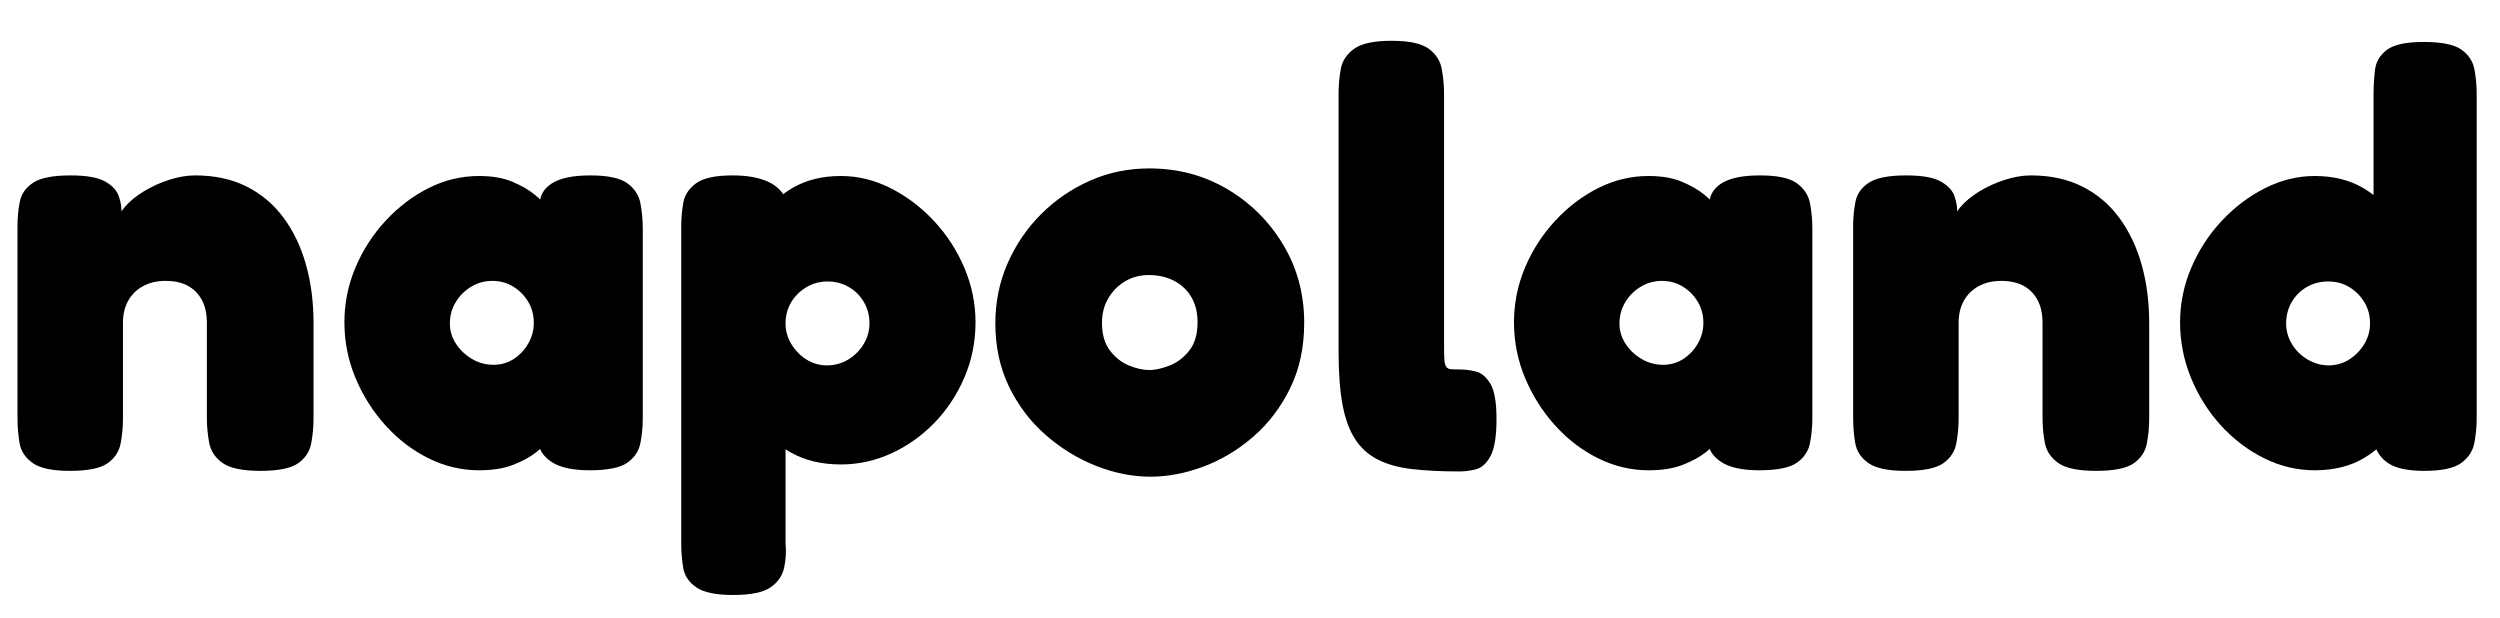
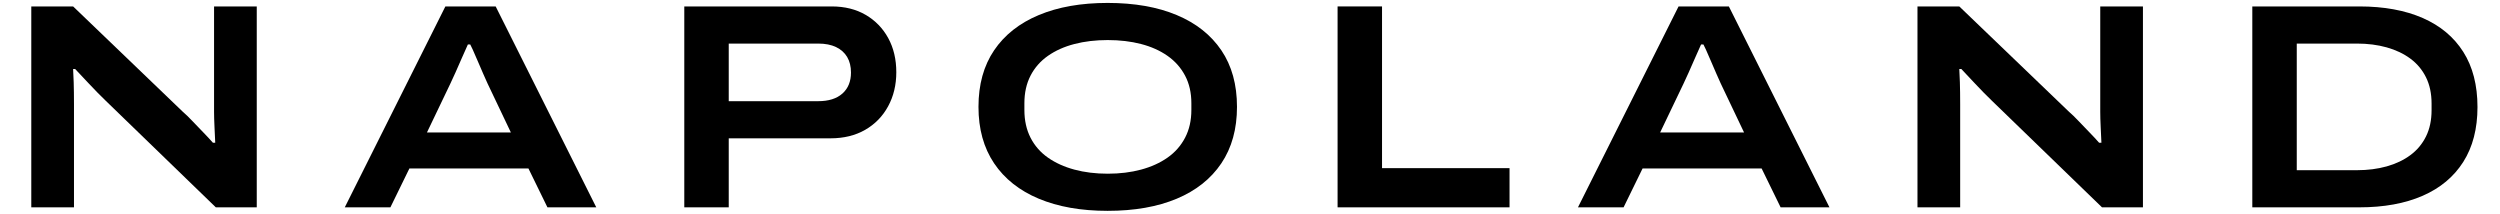
- <svg xmlns="http://www.w3.org/2000/svg" viewBox="0 -800 4290 1060">
-   <path d="M120 8Q75 8 56.0 -5.5Q37 -19 33.5 -40.0Q30 -61 30 -83V-412Q30 -434 34.0 -454.0Q38 -474 57.0 -486.5Q76 -499 121 -499Q162 -499 180.5 -488.5Q199 -478 204.0 -463.0Q209 -448 208.5 -435.5Q208 -423 210 -420L202 -414Q201 -429 213.5 -444.0Q226 -459 246.5 -471.5Q267 -484 290.5 -491.5Q314 -499 335 -499Q385 -499 423.0 -480.0Q461 -461 486.5 -426.5Q512 -392 525.0 -346.0Q538 -300 538 -246V-82Q538 -60 534.0 -39.0Q530 -18 511.5 -5.0Q493 8 447 8Q401 8 382.0 -5.5Q363 -19 359.0 -40.0Q355 -61 355 -83V-246Q355 -269 346.5 -285.0Q338 -301 322.5 -309.5Q307 -318 284 -318Q262 -318 245.5 -309.0Q229 -300 220.0 -284.0Q211 -268 211 -246V-82Q211 -60 207.0 -39.0Q203 -18 184.5 -5.0Q166 8 120 8Z" fill="#000000" />
-   <path d="M1012.0 7Q967.0 7 945.5 -8.0Q924.0 -23 925.0 -42H939.0Q934.0 -35 919.5 -23.5Q905.0 -12 881.0 -2.5Q857.0 7 822.0 7Q777.0 7 735.5 -13.5Q694.0 -34 661.5 -70.0Q629.0 -106 610.0 -151.5Q591.0 -197 591.0 -247Q591.0 -296 610.0 -341.0Q629.0 -386 662.0 -421.5Q695.0 -457 736.0 -477.5Q777.0 -498 822.0 -498Q856.0 -498 879.5 -488.0Q903.0 -478 917.5 -466.0Q932.0 -454 937.0 -446H926.0Q925.0 -471 946.5 -485.0Q968.0 -499 1013.0 -499Q1058.0 -499 1076.5 -485.5Q1095.0 -472 1099.0 -451.0Q1103.0 -430 1103.0 -408V-83Q1103.0 -61 1099.0 -40.0Q1095.0 -19 1076.5 -6.0Q1058.0 7 1012.0 7ZM847.0 -174Q866.0 -174 881.5 -184.0Q897.0 -194 906.5 -210.5Q916.0 -227 916.0 -246Q916.0 -266 906.5 -282.0Q897.0 -298 881.0 -308.0Q865.0 -318 845.0 -318Q825.0 -318 808.5 -308.0Q792.0 -298 782.0 -281.5Q772.0 -265 772.0 -245Q772.0 -226 782.5 -210.0Q793.0 -194 810.0 -184.0Q827.0 -174 847.0 -174Z" fill="#000000" />
-   <path d="M1443.0 -3Q1394.0 -3 1358.0 -23.0Q1322.0 -43 1299.0 -77.5Q1276.0 -112 1265.0 -156.0Q1254.0 -200 1255.0 -249Q1256.0 -297 1267.5 -342.0Q1279.0 -387 1302.0 -422.0Q1325.0 -457 1360.0 -477.5Q1395.0 -498 1443.0 -498Q1487.0 -498 1528.5 -477.0Q1570.0 -456 1603.0 -420.5Q1636.0 -385 1655.0 -340.0Q1674.0 -295 1674.0 -247Q1674.0 -197 1655.0 -152.5Q1636.0 -108 1603.5 -74.5Q1571.0 -41 1529.5 -22.0Q1488.0 -3 1443.0 -3ZM1258.0 221Q1214.0 221 1195.0 208.0Q1176.0 195 1172.5 175.0Q1169.0 155 1169.0 133V-410Q1169.0 -432 1172.5 -452.0Q1176.0 -472 1194.5 -485.5Q1213.0 -499 1257.0 -499Q1292.0 -499 1315.0 -489.5Q1338.0 -480 1348.0 -460V132Q1350.0 154 1345.5 174.5Q1341.0 195 1322.0 208.0Q1303.0 221 1258.0 221ZM1419.0 -173Q1439.0 -173 1455.5 -183.0Q1472.0 -193 1482.0 -209.5Q1492.0 -226 1492.0 -245Q1492.0 -265 1482.5 -281.5Q1473.0 -298 1456.5 -307.5Q1440.0 -317 1420.0 -317Q1400.0 -317 1383.5 -307.0Q1367.0 -297 1357.5 -281.0Q1348.0 -265 1348.0 -245Q1348.0 -226 1358.0 -209.5Q1368.0 -193 1384.0 -183.0Q1400.0 -173 1419.0 -173Z" fill="#000000" />
-   <path d="M1974.0 18Q1928.0 18 1881.0 -0.5Q1834.0 -19 1794.5 -53.5Q1755.0 -88 1731.5 -136.5Q1708.0 -185 1708.0 -245Q1708.0 -300 1729.0 -348.0Q1750.0 -396 1786.5 -432.5Q1823.0 -469 1870.5 -490.0Q1918.0 -511 1972.0 -511Q2046.0 -511 2106.0 -475.5Q2166.0 -440 2202.0 -380.0Q2238.0 -320 2238.0 -246Q2238.0 -183 2214.0 -134.0Q2190.0 -85 2151.0 -51.0Q2112.0 -17 2065.5 0.5Q2019.0 18 1974.0 18ZM1972.0 -165Q1987.0 -165 2006.5 -172.5Q2026.0 -180 2040.5 -198.0Q2055.0 -216 2055.0 -247Q2055.0 -272 2044.5 -290.0Q2034.0 -308 2015.0 -318.0Q1996.0 -328 1971.0 -328Q1949.0 -328 1931.0 -317.5Q1913.0 -307 1902.0 -288.5Q1891.0 -270 1891.0 -246Q1891.0 -216 1905.0 -198.0Q1919.0 -180 1938.0 -172.5Q1957.0 -165 1972.0 -165Z" fill="#000000" />
-   <path d="M2504.0 9Q2458.0 9 2423.5 5.0Q2389.0 1 2365.0 -11.0Q2341.0 -23 2326.0 -45.5Q2311.0 -68 2304.0 -104.5Q2297.0 -141 2297.0 -196V-639Q2297.0 -662 2301.0 -682.5Q2305.0 -703 2324.0 -716.5Q2343.0 -730 2388.0 -730Q2433.0 -730 2451.5 -716.5Q2470.0 -703 2474.0 -682.0Q2478.0 -661 2478.0 -638V-207Q2478.0 -192 2478.5 -183.5Q2479.0 -175 2481.5 -171.0Q2484.0 -167 2489.5 -166.5Q2495.0 -166 2505.0 -166Q2518.0 -166 2532.5 -162.5Q2547.0 -159 2557.5 -141.5Q2568.0 -124 2568.0 -81Q2568.0 -36 2557.5 -17.0Q2547.0 2 2532.0 5.5Q2517.0 9 2504.0 9Z" fill="#000000" />
-   <path d="M3019.0 7Q2974.0 7 2952.5 -8.0Q2931.0 -23 2932.0 -42H2946.0Q2941.0 -35 2926.5 -23.5Q2912.0 -12 2888.0 -2.5Q2864.0 7 2829.0 7Q2784.0 7 2742.5 -13.5Q2701.0 -34 2668.5 -70.0Q2636.0 -106 2617.0 -151.5Q2598.0 -197 2598.0 -247Q2598.0 -296 2617.0 -341.0Q2636.0 -386 2669.0 -421.5Q2702.0 -457 2743.0 -477.5Q2784.0 -498 2829.0 -498Q2863.0 -498 2886.5 -488.0Q2910.0 -478 2924.5 -466.0Q2939.0 -454 2944.0 -446H2933.0Q2932.0 -471 2953.5 -485.0Q2975.0 -499 3020.0 -499Q3065.0 -499 3083.5 -485.5Q3102.0 -472 3106.0 -451.0Q3110.0 -430 3110.0 -408V-83Q3110.0 -61 3106.0 -40.0Q3102.0 -19 3083.5 -6.0Q3065.0 7 3019.0 7ZM2854.0 -174Q2873.0 -174 2888.5 -184.0Q2904.0 -194 2913.5 -210.5Q2923.0 -227 2923.0 -246Q2923.0 -266 2913.5 -282.0Q2904.0 -298 2888.0 -308.0Q2872.0 -318 2852.0 -318Q2832.0 -318 2815.5 -308.0Q2799.0 -298 2789.0 -281.5Q2779.0 -265 2779.0 -245Q2779.0 -226 2789.5 -210.0Q2800.0 -194 2817.0 -184.0Q2834.0 -174 2854.0 -174Z" fill="#000000" />
-   <path d="M3270.0 8Q3225.0 8 3206.0 -5.5Q3187.0 -19 3183.5 -40.0Q3180.0 -61 3180.0 -83V-412Q3180.0 -434 3184.0 -454.0Q3188.0 -474 3207.0 -486.5Q3226.0 -499 3271.0 -499Q3312.0 -499 3330.5 -488.5Q3349.0 -478 3354.0 -463.0Q3359.0 -448 3358.5 -435.5Q3358.0 -423 3360.0 -420L3352.0 -414Q3351.0 -429 3363.5 -444.0Q3376.0 -459 3396.5 -471.5Q3417.0 -484 3440.5 -491.5Q3464.0 -499 3485.0 -499Q3535.0 -499 3573.0 -480.0Q3611.0 -461 3636.5 -426.5Q3662.0 -392 3675.0 -346.0Q3688.0 -300 3688.0 -246V-82Q3688.0 -60 3684.0 -39.0Q3680.0 -18 3661.5 -5.0Q3643.0 8 3597.0 8Q3551.0 8 3532.0 -5.5Q3513.0 -19 3509.0 -40.0Q3505.0 -61 3505.0 -83V-246Q3505.0 -269 3496.5 -285.0Q3488.0 -301 3472.5 -309.5Q3457.0 -318 3434.0 -318Q3412.0 -318 3395.5 -309.0Q3379.0 -300 3370.0 -284.0Q3361.0 -268 3361.0 -246V-82Q3361.0 -60 3357.0 -39.0Q3353.0 -18 3334.5 -5.0Q3316.0 8 3270.0 8Z" fill="#000000" />
-   <path d="M3972.0 7Q3927.0 7 3885.5 -13.5Q3844.0 -34 3811.5 -69.5Q3779.0 -105 3760.0 -151.0Q3741.0 -197 3741.0 -247Q3741.0 -295 3760.0 -340.0Q3779.0 -385 3812.0 -420.5Q3845.0 -456 3886.5 -477.0Q3928.0 -498 3972.0 -498Q4020.0 -498 4055.0 -477.5Q4090.0 -457 4113.0 -422.0Q4136.0 -387 4147.5 -342.0Q4159.0 -297 4160.0 -249Q4161.0 -200 4150.0 -154.5Q4139.0 -109 4116.0 -72.5Q4093.0 -36 4057.5 -14.5Q4022.0 7 3972.0 7ZM3996.0 -173Q4015.0 -173 4031.0 -183.0Q4047.0 -193 4057.0 -209.5Q4067.0 -226 4067.0 -245Q4067.0 -265 4057.5 -281.0Q4048.0 -297 4032.0 -307.0Q4016.0 -317 3995.0 -317Q3975.0 -317 3958.5 -307.5Q3942.0 -298 3932.5 -281.5Q3923.0 -265 3923.0 -245Q3923.0 -226 3933.0 -209.5Q3943.0 -193 3960.0 -183.0Q3977.0 -173 3996.0 -173ZM4160.0 8Q4120.0 8 4100.0 -4.0Q4080.0 -16 4073.0 -42V-637Q4073.0 -659 4075.5 -680.0Q4078.0 -701 4096.0 -714.5Q4114.0 -728 4159.0 -728Q4205.0 -728 4223.5 -715.0Q4242.0 -702 4246.0 -681.5Q4250.0 -661 4250.0 -638V-83Q4250.0 -61 4246.0 -40.0Q4242.0 -19 4223.5 -5.5Q4205.0 8 4160.0 8Z" fill="#000000" />
+ <svg xmlns="http://www.w3.org/2000/svg" viewBox="-10 -709 8549 731">
+   <g fill="#000000">
+     <path d="M97.0 0.0V-687.0H240.0L616.0 -326.0Q629.0 -315.0 647.0 -296.0Q665.0 -277.0 684.5 -257.0Q704.0 -237.0 718.0 -221.0H726.0Q725.0 -243.0 723.5 -274.5Q722.0 -306.0 722.0 -326.0V-687.0H868.0V0.0H728.0L351.0 -365.0Q324.0 -391.0 294.5 -422.5Q265.0 -454.0 247.0 -473.0H240.0Q241.0 -460.0 242.0 -427.5Q243.0 -395.0 243.0 -353.0V0.0Z" />
+     <path d="M1169.0 0.0 1513.0 -687.0H1685.0L2029.0 0.0H1862.0L1797.0 -133.0H1390.0L1325.0 0.0ZM1450.0 -256.0H1737.0L1657.0 -424.0Q1652.0 -435.0 1642.5 -456.5Q1633.0 -478.0 1623.5 -500.5Q1614.0 -523.0 1606.5 -539.5Q1599.0 -556.0 1598.0 -557.0H1590.0Q1581.0 -537.0 1569.5 -511.0Q1558.0 -485.0 1547.5 -461.0Q1537.0 -437.0 1530.0 -423.0Z" />
+     <path d="M2330.0 0.0V-687.0H2834.0Q2901.0 -687.0 2950.5 -658.0Q3000.0 -629.0 3027.5 -578.5Q3055.0 -528.0 3055.0 -462.015Q3055.0 -397.0 3027.0 -345.5Q2999.0 -294.0 2948.5 -265.0Q2898.0 -236.0 2830.0 -236.0H2482.0V0.0ZM2482.0 -363.0H2788.0Q2841.333 -363.0 2870.667 -389.065Q2900.0 -415.13 2900.0 -461.075Q2900.0 -492.0 2886.971 -514.054Q2873.943 -536.108 2848.971 -548.054Q2824.0 -560.0 2788.0 -560.0H2482.0Z" />
+     <path d="M3777.598 12.0Q3641.469 12.0 3542.235 -29.5Q3443.0 -71.0 3389.5 -150.5Q3336.0 -230.0 3336.0 -343.527Q3336.0 -458.0 3389.5 -537.0Q3443.0 -616.0 3542.235 -657.5Q3641.469 -699.0 3777.598 -699.0Q3915.0 -699.0 4014.0 -657.5Q4113.0 -616.0 4166.5 -537.0Q4220.0 -458.0 4220.0 -343.527Q4220.0 -230.0 4166.5 -150.5Q4113.0 -71.0 4014.0 -29.5Q3915.0 12.0 3777.598 12.0ZM3778.0 -115.0Q3840.0 -115.0 3892.0 -129.0Q3944.0 -143.0 3982.5 -170.0Q4021.0 -197.0 4042.5 -238.083Q4064.0 -279.167 4064.0 -333.0V-356.0Q4064.0 -409.63 4042.5 -450.315Q4021.0 -491.0 3982.5 -518.0Q3944.0 -545.0 3892.0 -558.5Q3840.0 -572.0 3778.0 -572.0Q3716.0 -572.0 3664.0 -558.5Q3612.0 -545.0 3573.5 -518.0Q3535.0 -491.0 3514.0 -450.315Q3493.0 -409.63 3493.0 -356.0V-333.0Q3493.0 -279.167 3514.0 -238.083Q3535.0 -197.0 3573.5 -170.0Q3612.0 -143.0 3664.0 -129.0Q3716.0 -115.0 3778.0 -115.0Z" />
+     <path d="M4564.0 0.0V-687.0H4716.0V-134.0H5152.0V0.0Z" />
+     <path d="M5386.0 0.0 5730.0 -687.0H5902.0L6246.0 0.0H6079.0L6014.0 -133.0H5607.0L5542.0 0.0ZM5667.0 -256.0H5954.0L5874.0 -424.0Q5869.0 -435.0 5859.5 -456.5Q5850.0 -478.0 5840.5 -500.5Q5831.0 -523.0 5823.5 -539.5Q5816.0 -556.0 5815.0 -557.0H5807.0Q5798.0 -537.0 5786.5 -511.0Q5775.0 -485.0 5764.5 -461.0Q5754.0 -437.0 5747.0 -423.0Z" />
+     <path d="M6547.0 0.0V-687.0H6690.0L7066.0 -326.0Q7079.0 -315.0 7097.0 -296.0Q7115.0 -277.0 7134.5 -257.0Q7154.0 -237.0 7168.0 -221.0H7176.0Q7175.0 -243.0 7173.5 -274.5Q7172.0 -306.0 7172.0 -326.0V-687.0H7318.0V0.0H7178.0L6801.0 -365.0Q6774.0 -391.0 6744.5 -422.5Q6715.0 -454.0 6697.0 -473.0H6690.0Q6691.0 -460.0 6692.0 -427.5Q6693.0 -395.0 6693.0 -353.0V0.0Z" />
+     <path d="M7692.0 0.0V-687.0H8058.0Q8184.0 -687.0 8274.5 -647.5Q8365.0 -608.0 8413.5 -531.5Q8462.0 -455.0 8462.0 -343.0Q8462.0 -232.0 8413.5 -155.5Q8365.0 -79.0 8274.5 -39.5Q8184.0 0.0 8058.0 0.0ZM7844.0 -127.0H8050.0Q8105.0 -127.0 8151.5 -140.0Q8198.0 -153.0 8232.5 -178.5Q8267.0 -204.0 8286.0 -242.5Q8305.0 -281.0 8305.0 -332.0V-355.0Q8305.0 -406.0 8286.0 -444.5Q8267.0 -483.0 8232.5 -508.5Q8198.0 -534.0 8151.5 -547.0Q8105.0 -560.0 8050.0 -560.0H7844.0Z" />
+   </g>
</svg>
